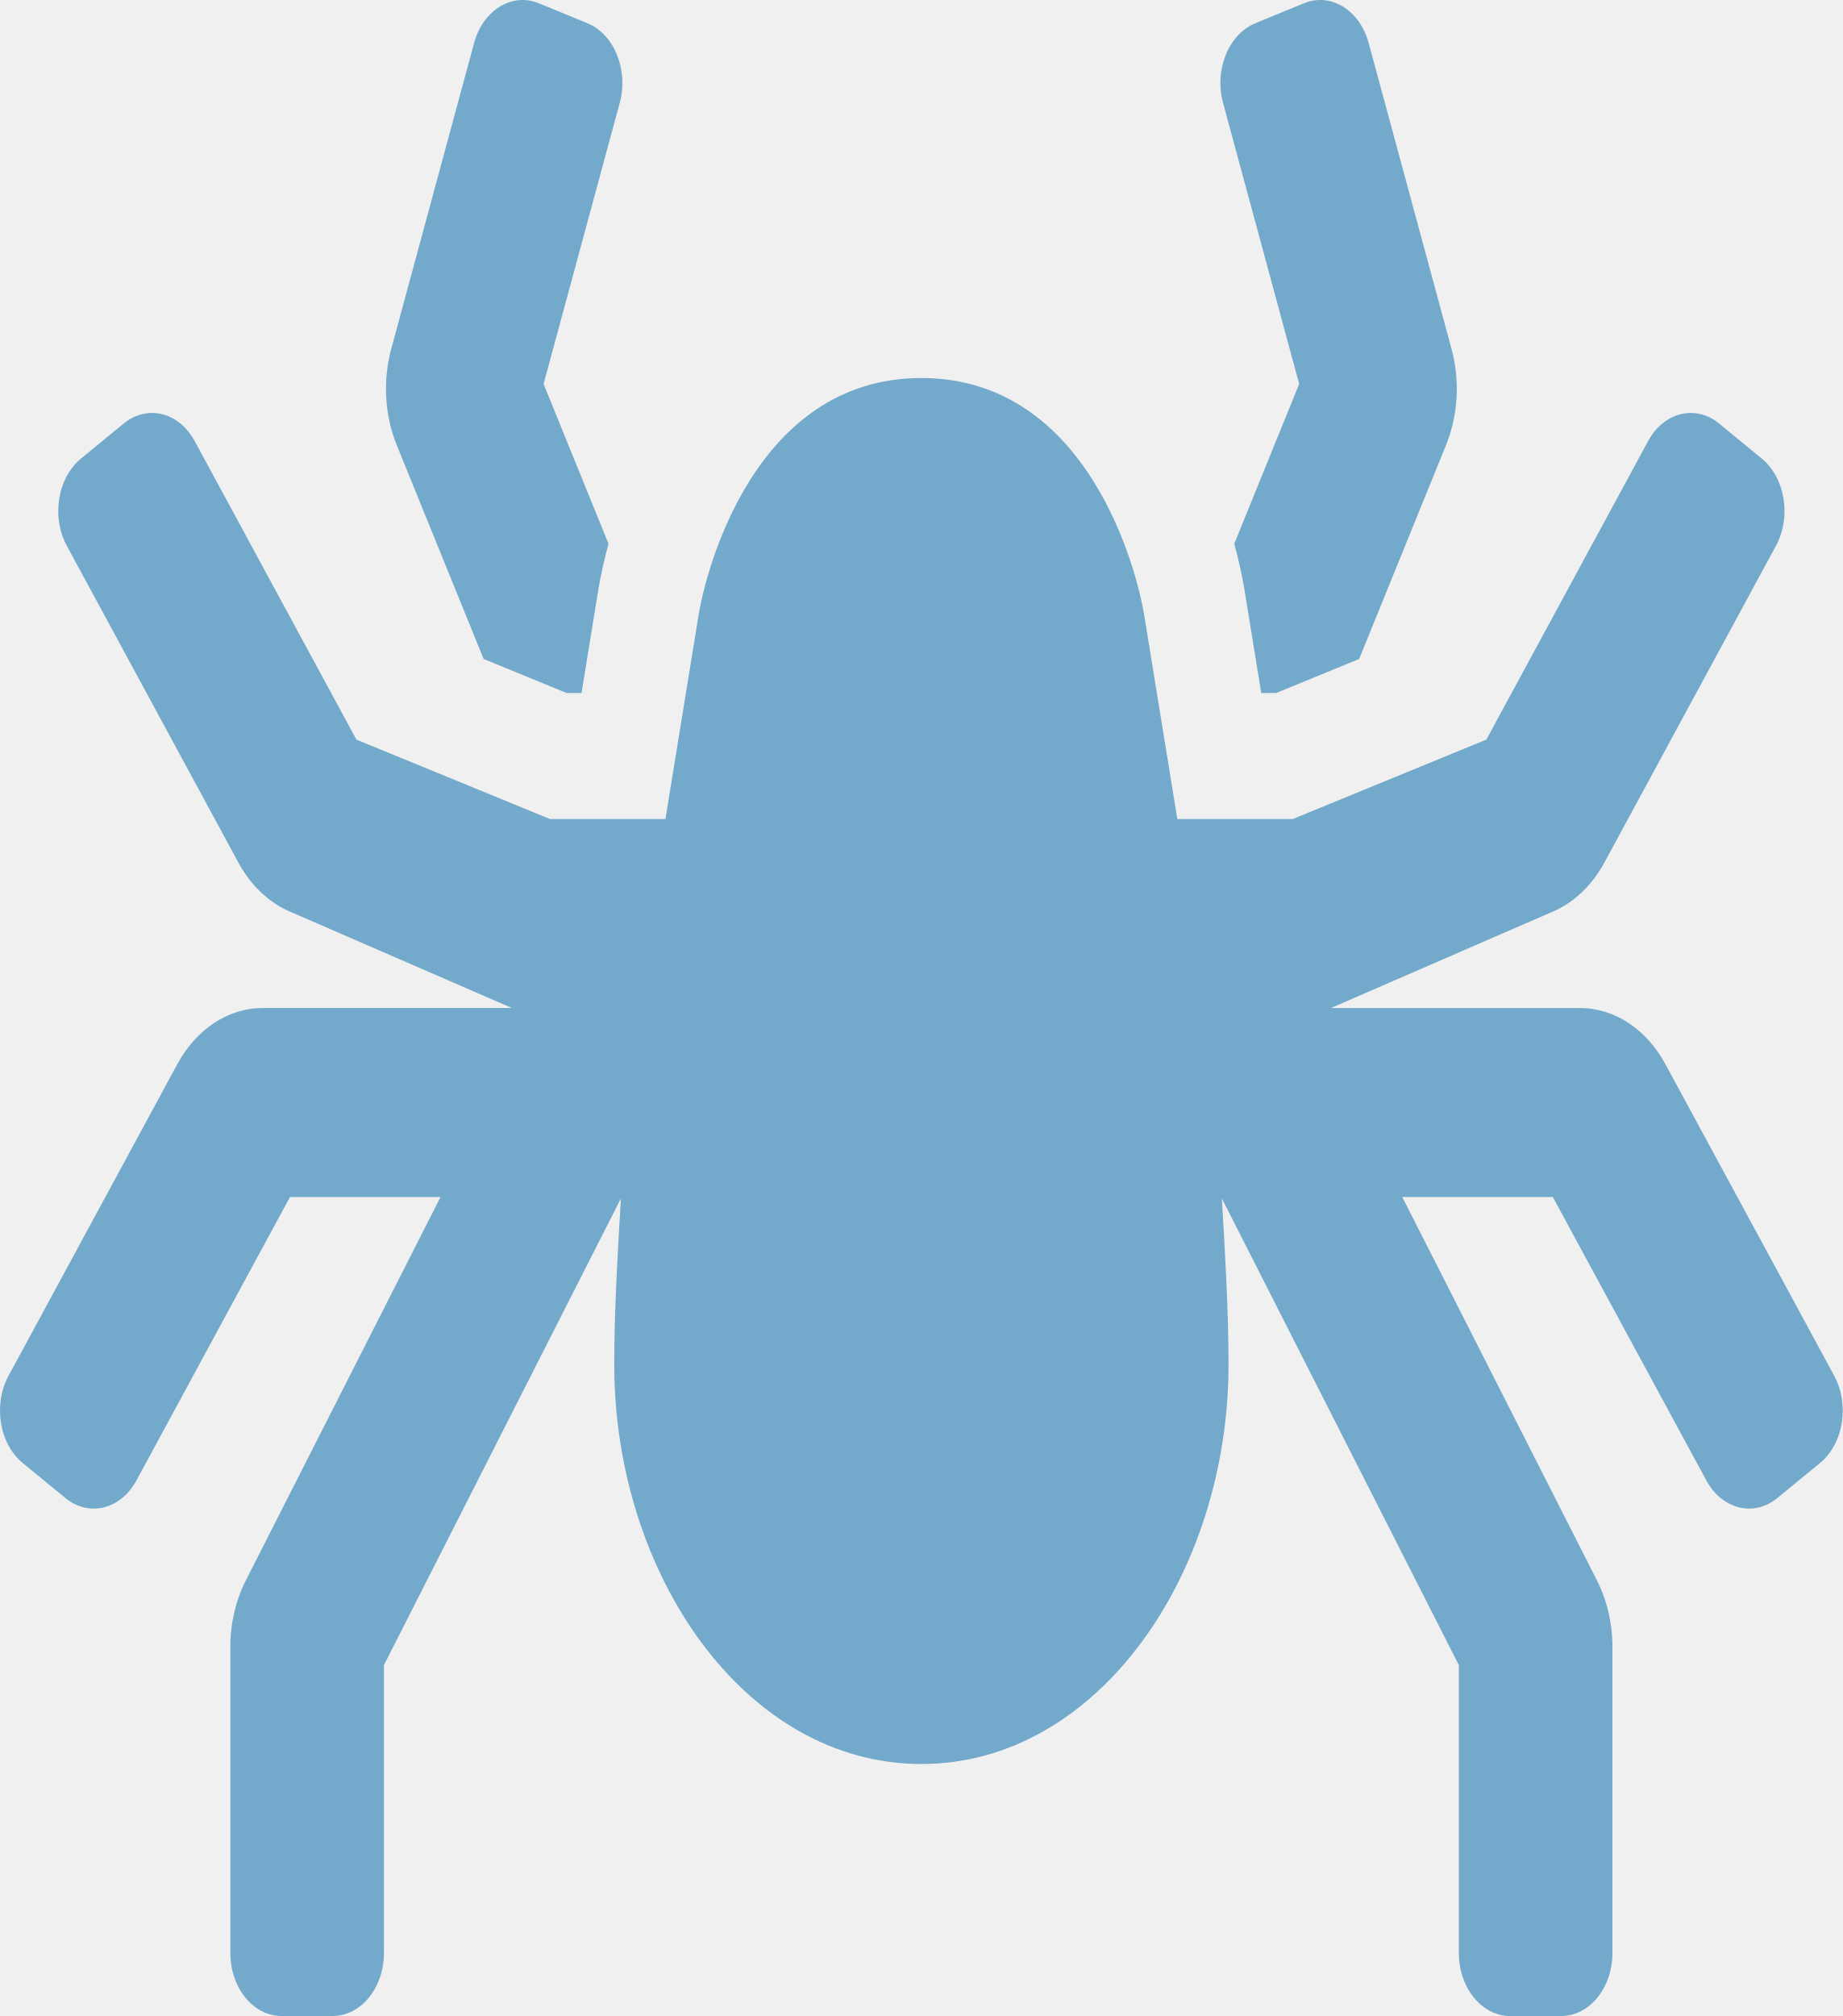
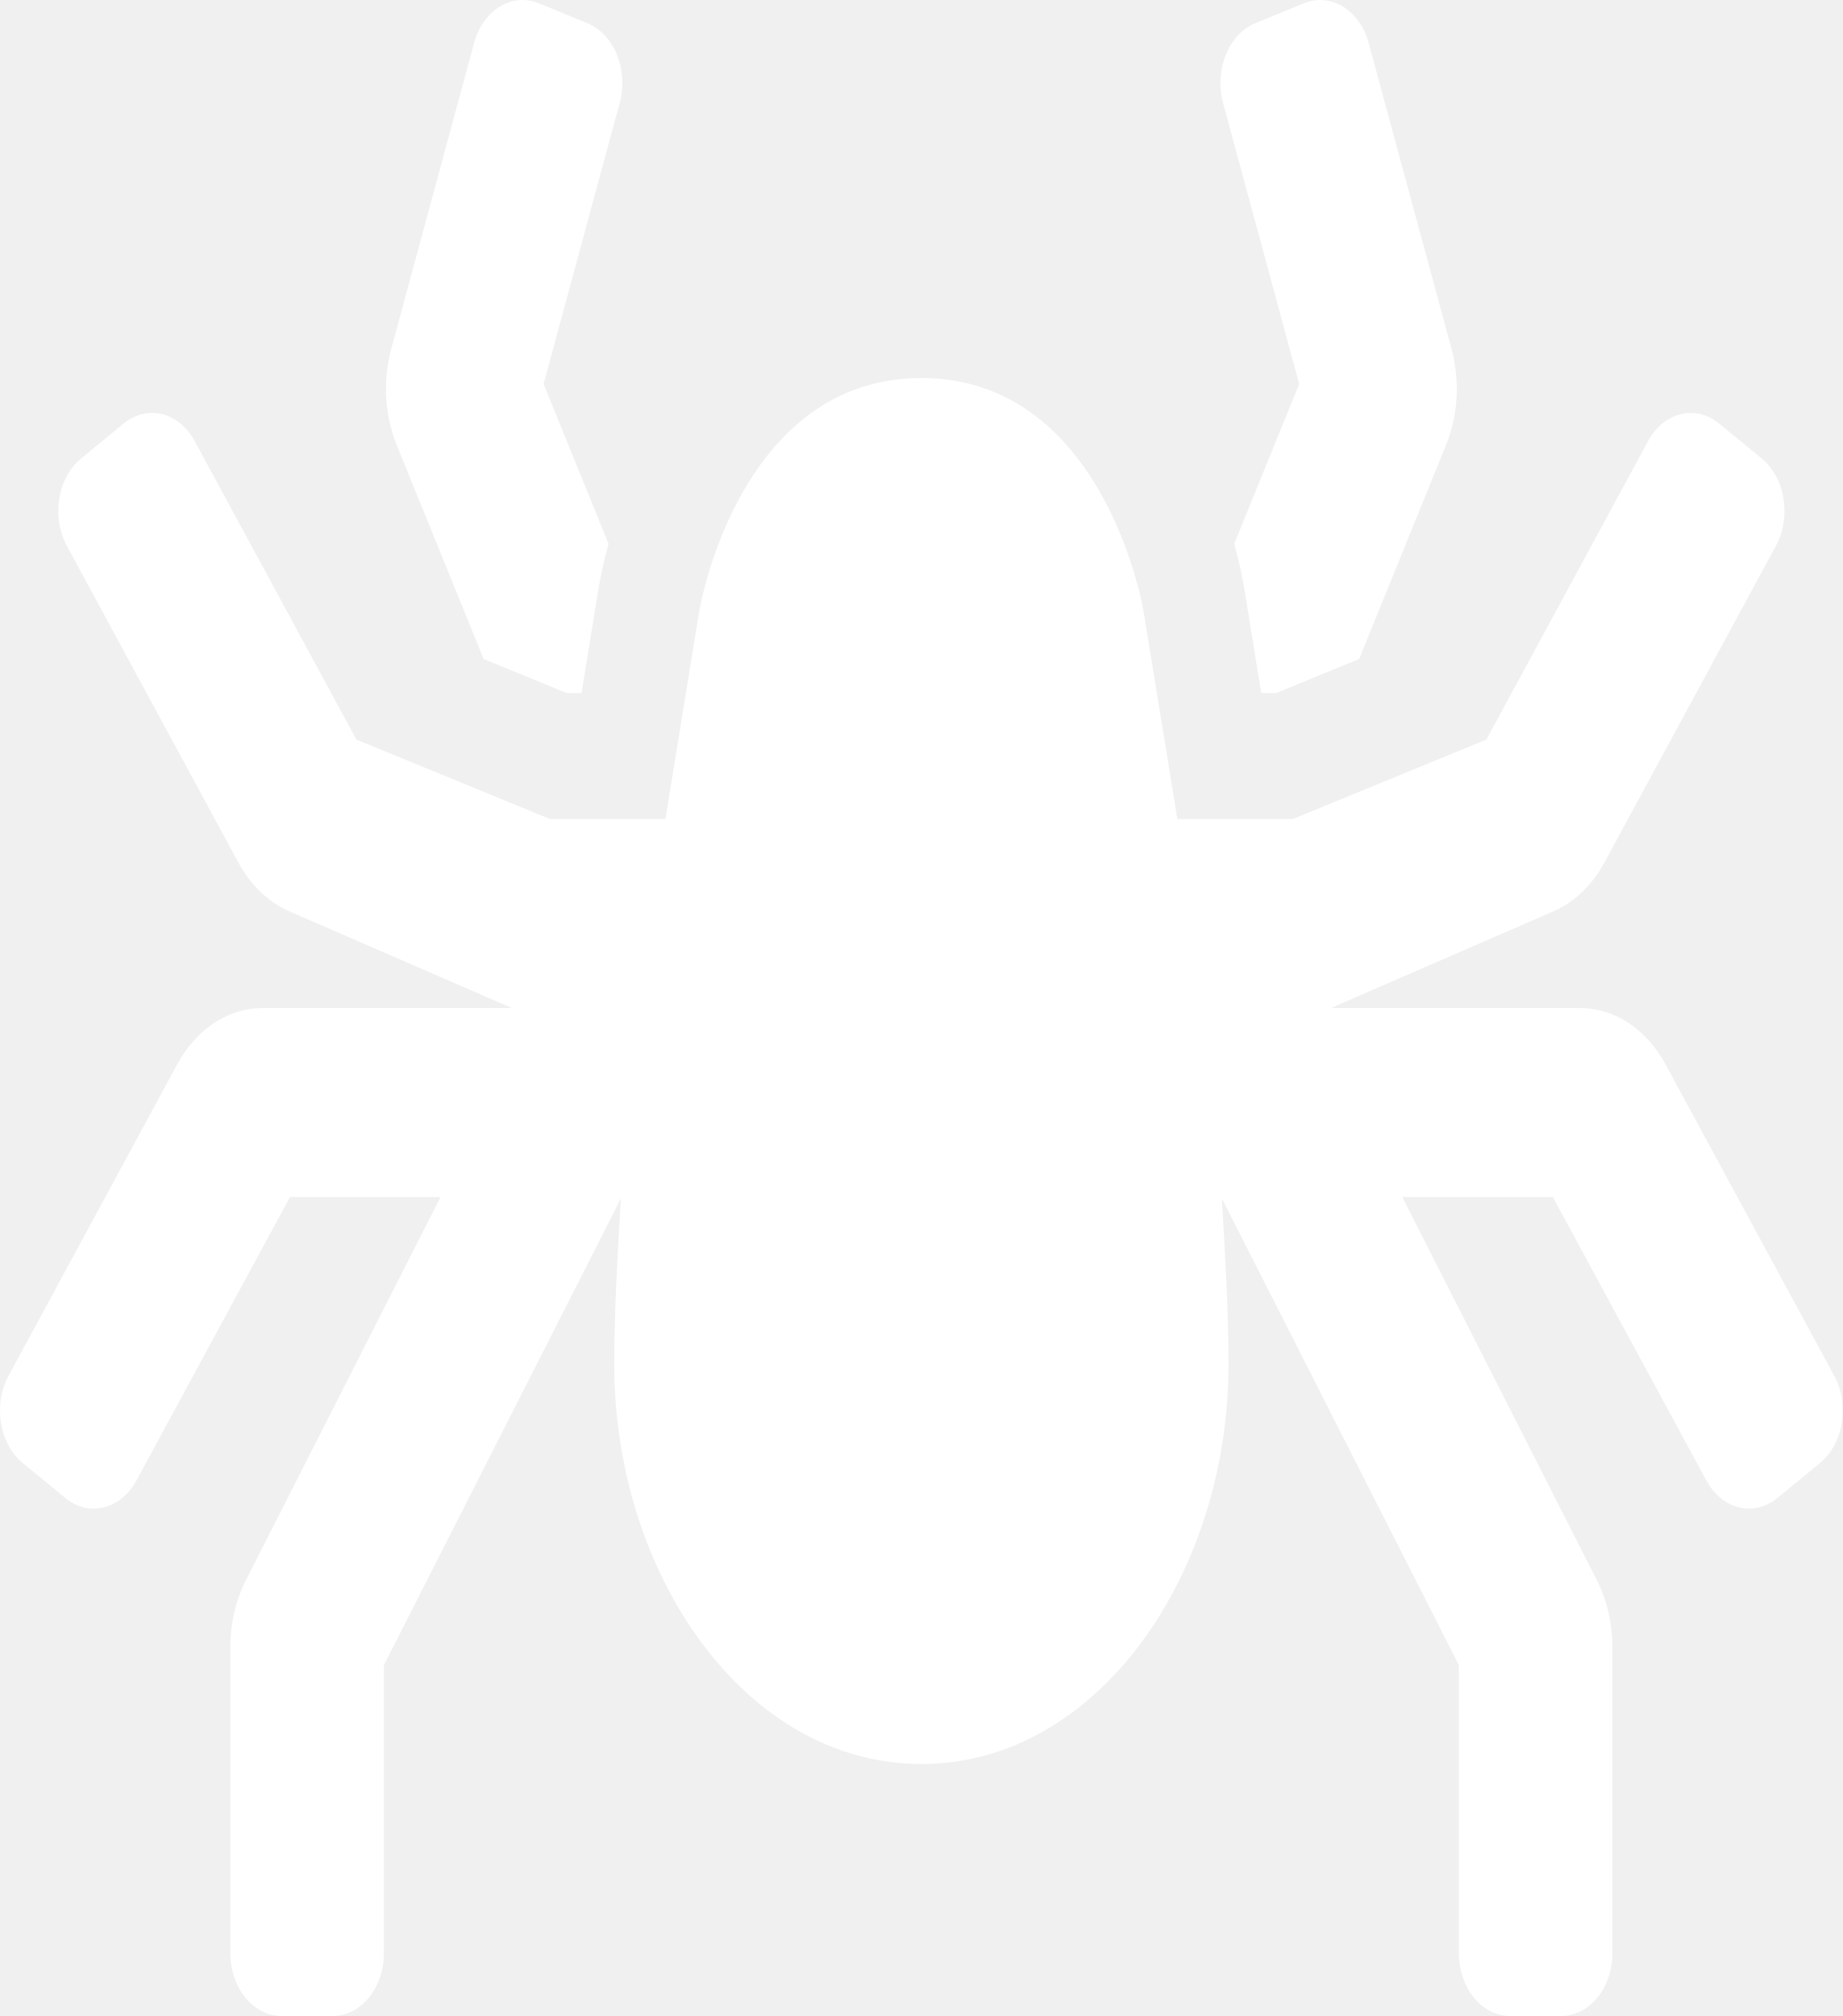
<svg xmlns="http://www.w3.org/2000/svg" width="192" height="210" viewBox="0 0 192 210" fill="none">
-   <path d="M50.39 68.642L59.033 72.19L60.59 72.19L62.33 61.477C62.57 60.008 62.93 58.368 63.4 56.641L56.637 39.997L64.57 10.716C65.5 7.279 63.993 3.563 61.197 2.415L56.14 0.34C53.347 -0.809 50.323 1.049 49.393 4.49L40.763 36.351C39.87 39.653 40.077 43.257 41.34 46.371L50.39 68.642ZM191.104 143.301L173.52 110.85C172.546 109.053 171.227 107.579 169.679 106.559C168.131 105.54 166.403 105.006 164.647 105.006L138.667 105.006L161.663 95.014C163.914 94.091 165.85 92.271 167.167 89.843L185.034 56.862C186.667 53.848 186.004 49.771 183.553 47.761L179.117 44.119C176.667 42.109 173.353 42.925 171.72 45.94L154.867 77.042L134.7 85.314L122.667 85.314L119.21 64.048C118.48 59.549 113.42 39.378 96 39.378C78.58 39.378 73.52 59.549 72.79 64.048L69.333 85.314L57.3 85.314L37.136 77.042L20.28 45.94C18.646 42.925 15.336 42.109 12.883 44.119L8.446 47.761C5.996 49.771 5.333 53.844 6.966 56.862L24.833 89.843C26.15 92.271 28.086 94.091 30.337 95.014L53.333 105.002L27.353 105.002C25.597 105.002 23.868 105.536 22.32 106.555C20.771 107.575 19.451 109.049 18.477 110.846L0.896 143.301C-0.737 146.316 -0.077 150.393 2.376 152.403L6.813 156.045C9.263 158.055 12.576 157.238 14.21 154.224L30.21 124.693L45.897 124.693L25.62 164.613C24.561 166.699 23.999 169.109 24 171.569L24 203.438C24 207.063 26.387 210 29.333 210L34.666 210C37.613 210 40 207.063 40 203.438L40 173.452L64.693 124.837C64.357 130.599 64 136.366 64 142.149C64 163.916 77.587 183.75 96 183.75C114.413 183.75 128 163.916 128 142.149C128 136.366 127.64 130.599 127.307 124.837L152 173.452L152 203.438C152 207.063 154.387 210 157.333 210L162.667 210C165.613 210 168 207.063 168 203.438L168 171.565C168 169.104 167.437 166.692 166.38 164.609L146.103 124.689L161.79 124.689L177.79 154.22C179.424 157.234 182.737 158.05 185.187 156.041L189.624 152.399C192.077 150.389 192.737 146.316 191.104 143.301ZM135.363 39.997L128.6 56.641C129.07 58.368 129.43 60.008 129.67 61.477L131.41 72.19L132.967 72.19L141.61 68.642L150.66 46.371C151.286 44.829 151.66 43.151 151.758 41.431C151.857 39.712 151.68 37.986 151.237 36.351L142.607 4.49C141.677 1.053 138.653 -0.809 135.86 0.34L130.803 2.415C128.01 3.563 126.5 7.279 127.43 10.716L135.363 39.997Z" fill="#73A9CB" />
+   <path d="M50.39 68.642L59.033 72.19L60.59 72.19L62.33 61.477C62.57 60.008 62.93 58.368 63.4 56.641L56.637 39.997L64.57 10.716C65.5 7.279 63.993 3.563 61.197 2.415L56.14 0.34C53.347 -0.809 50.323 1.049 49.393 4.49L40.763 36.351C39.87 39.653 40.077 43.257 41.34 46.371L50.39 68.642ZM191.104 143.301L173.52 110.85C172.546 109.053 171.227 107.579 169.679 106.559C168.131 105.54 166.403 105.006 164.647 105.006L138.667 105.006L161.663 95.014C163.914 94.091 165.85 92.271 167.167 89.843L185.034 56.862C186.667 53.848 186.004 49.771 183.553 47.761L179.117 44.119C176.667 42.109 173.353 42.925 171.72 45.94L154.867 77.042L134.7 85.314L122.667 85.314L119.21 64.048C118.48 59.549 113.42 39.378 96 39.378C78.58 39.378 73.52 59.549 72.79 64.048L69.333 85.314L57.3 85.314L37.136 77.042L20.28 45.94C18.646 42.925 15.336 42.109 12.883 44.119L8.446 47.761C5.996 49.771 5.333 53.844 6.966 56.862L24.833 89.843C26.15 92.271 28.086 94.091 30.337 95.014L53.333 105.002L27.353 105.002C25.597 105.002 23.868 105.536 22.32 106.555C20.771 107.575 19.451 109.049 18.477 110.846L0.896 143.301C-0.737 146.316 -0.077 150.393 2.376 152.403L6.813 156.045C9.263 158.055 12.576 157.238 14.21 154.224L30.21 124.693L45.897 124.693L25.62 164.613C24.561 166.699 23.999 169.109 24 171.569L24 203.438C24 207.063 26.387 210 29.333 210L34.666 210C37.613 210 40 207.063 40 203.438L40 173.452L64.693 124.837C64.357 130.599 64 136.366 64 142.149C64 163.916 77.587 183.75 96 183.75C114.413 183.75 128 163.916 128 142.149C128 136.366 127.64 130.599 127.307 124.837L152 173.452L152 203.438C152 207.063 154.387 210 157.333 210L162.667 210C165.613 210 168 207.063 168 203.438L168 171.565C168 169.104 167.437 166.692 166.38 164.609L146.103 124.689L161.79 124.689L177.79 154.22C179.424 157.234 182.737 158.05 185.187 156.041L189.624 152.399C192.077 150.389 192.737 146.316 191.104 143.301ZM135.363 39.997L128.6 56.641C129.07 58.368 129.43 60.008 129.67 61.477L131.41 72.19L132.967 72.19L141.61 68.642L150.66 46.371C151.286 44.829 151.66 43.151 151.758 41.431C151.857 39.712 151.68 37.986 151.237 36.351L142.607 4.49C141.677 1.053 138.653 -0.809 135.86 0.34L130.803 2.415C128.01 3.563 126.5 7.279 127.43 10.716L135.363 39.997Z" fill="#ffffff" />
</svg>
